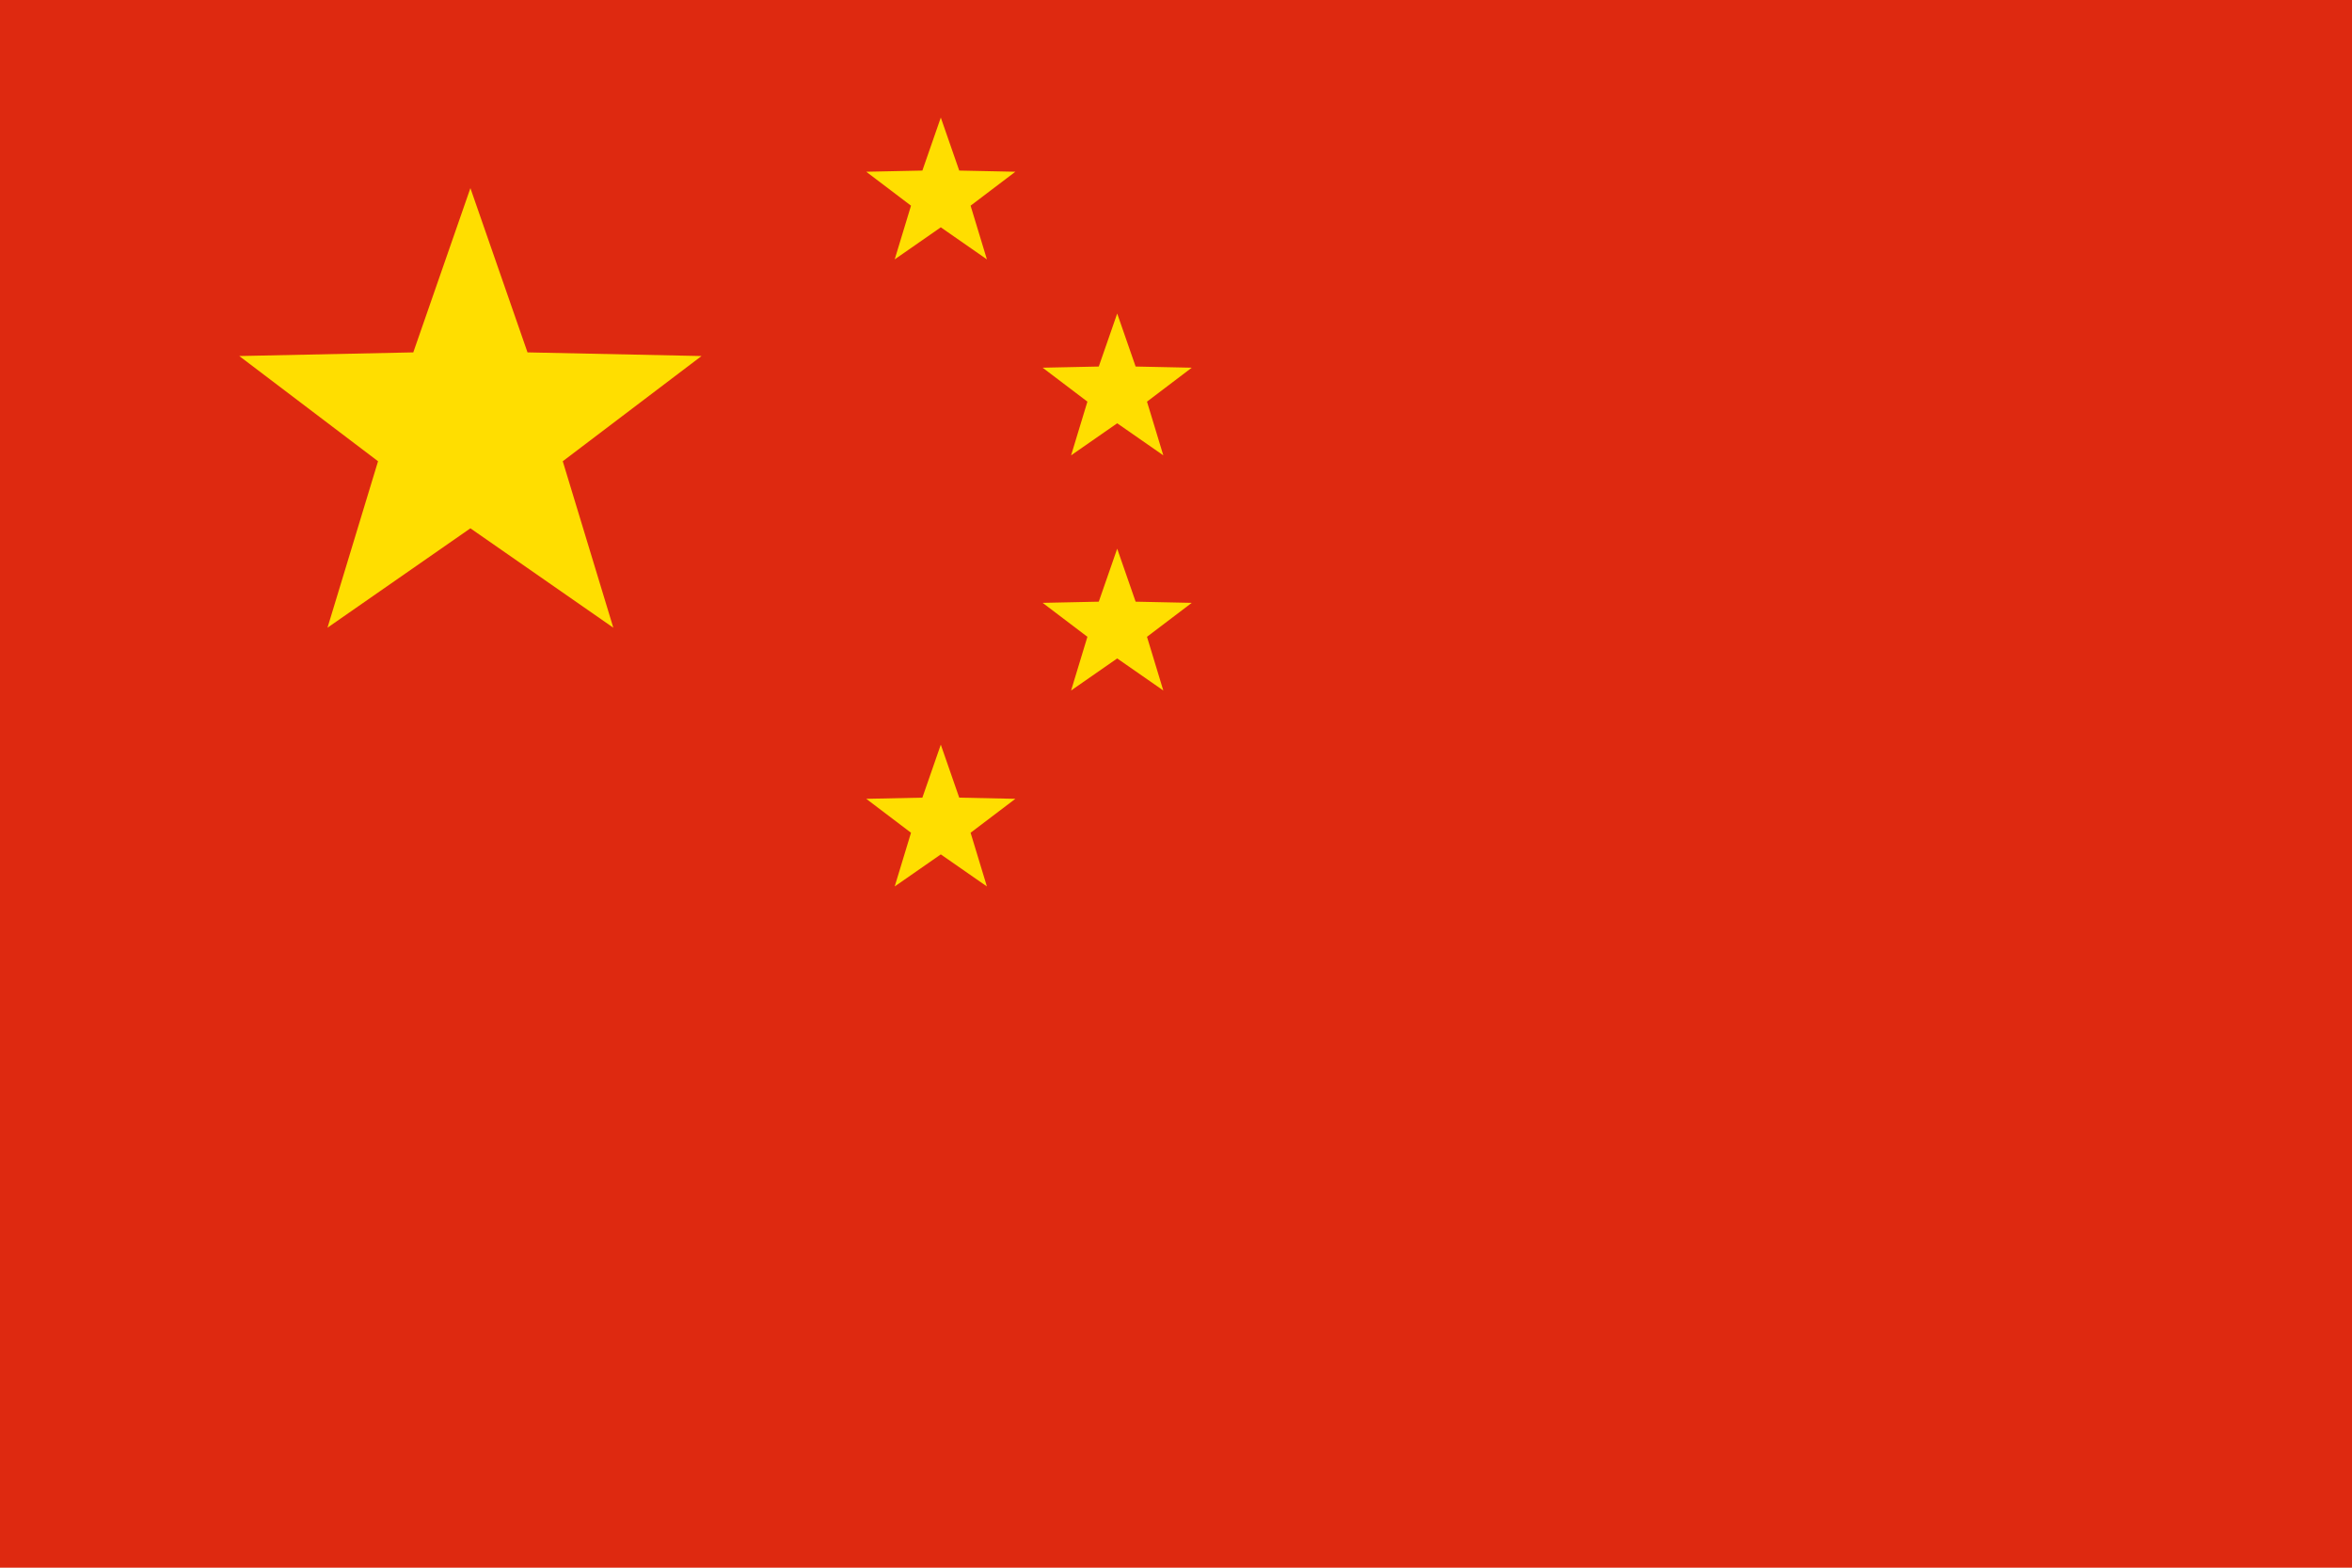
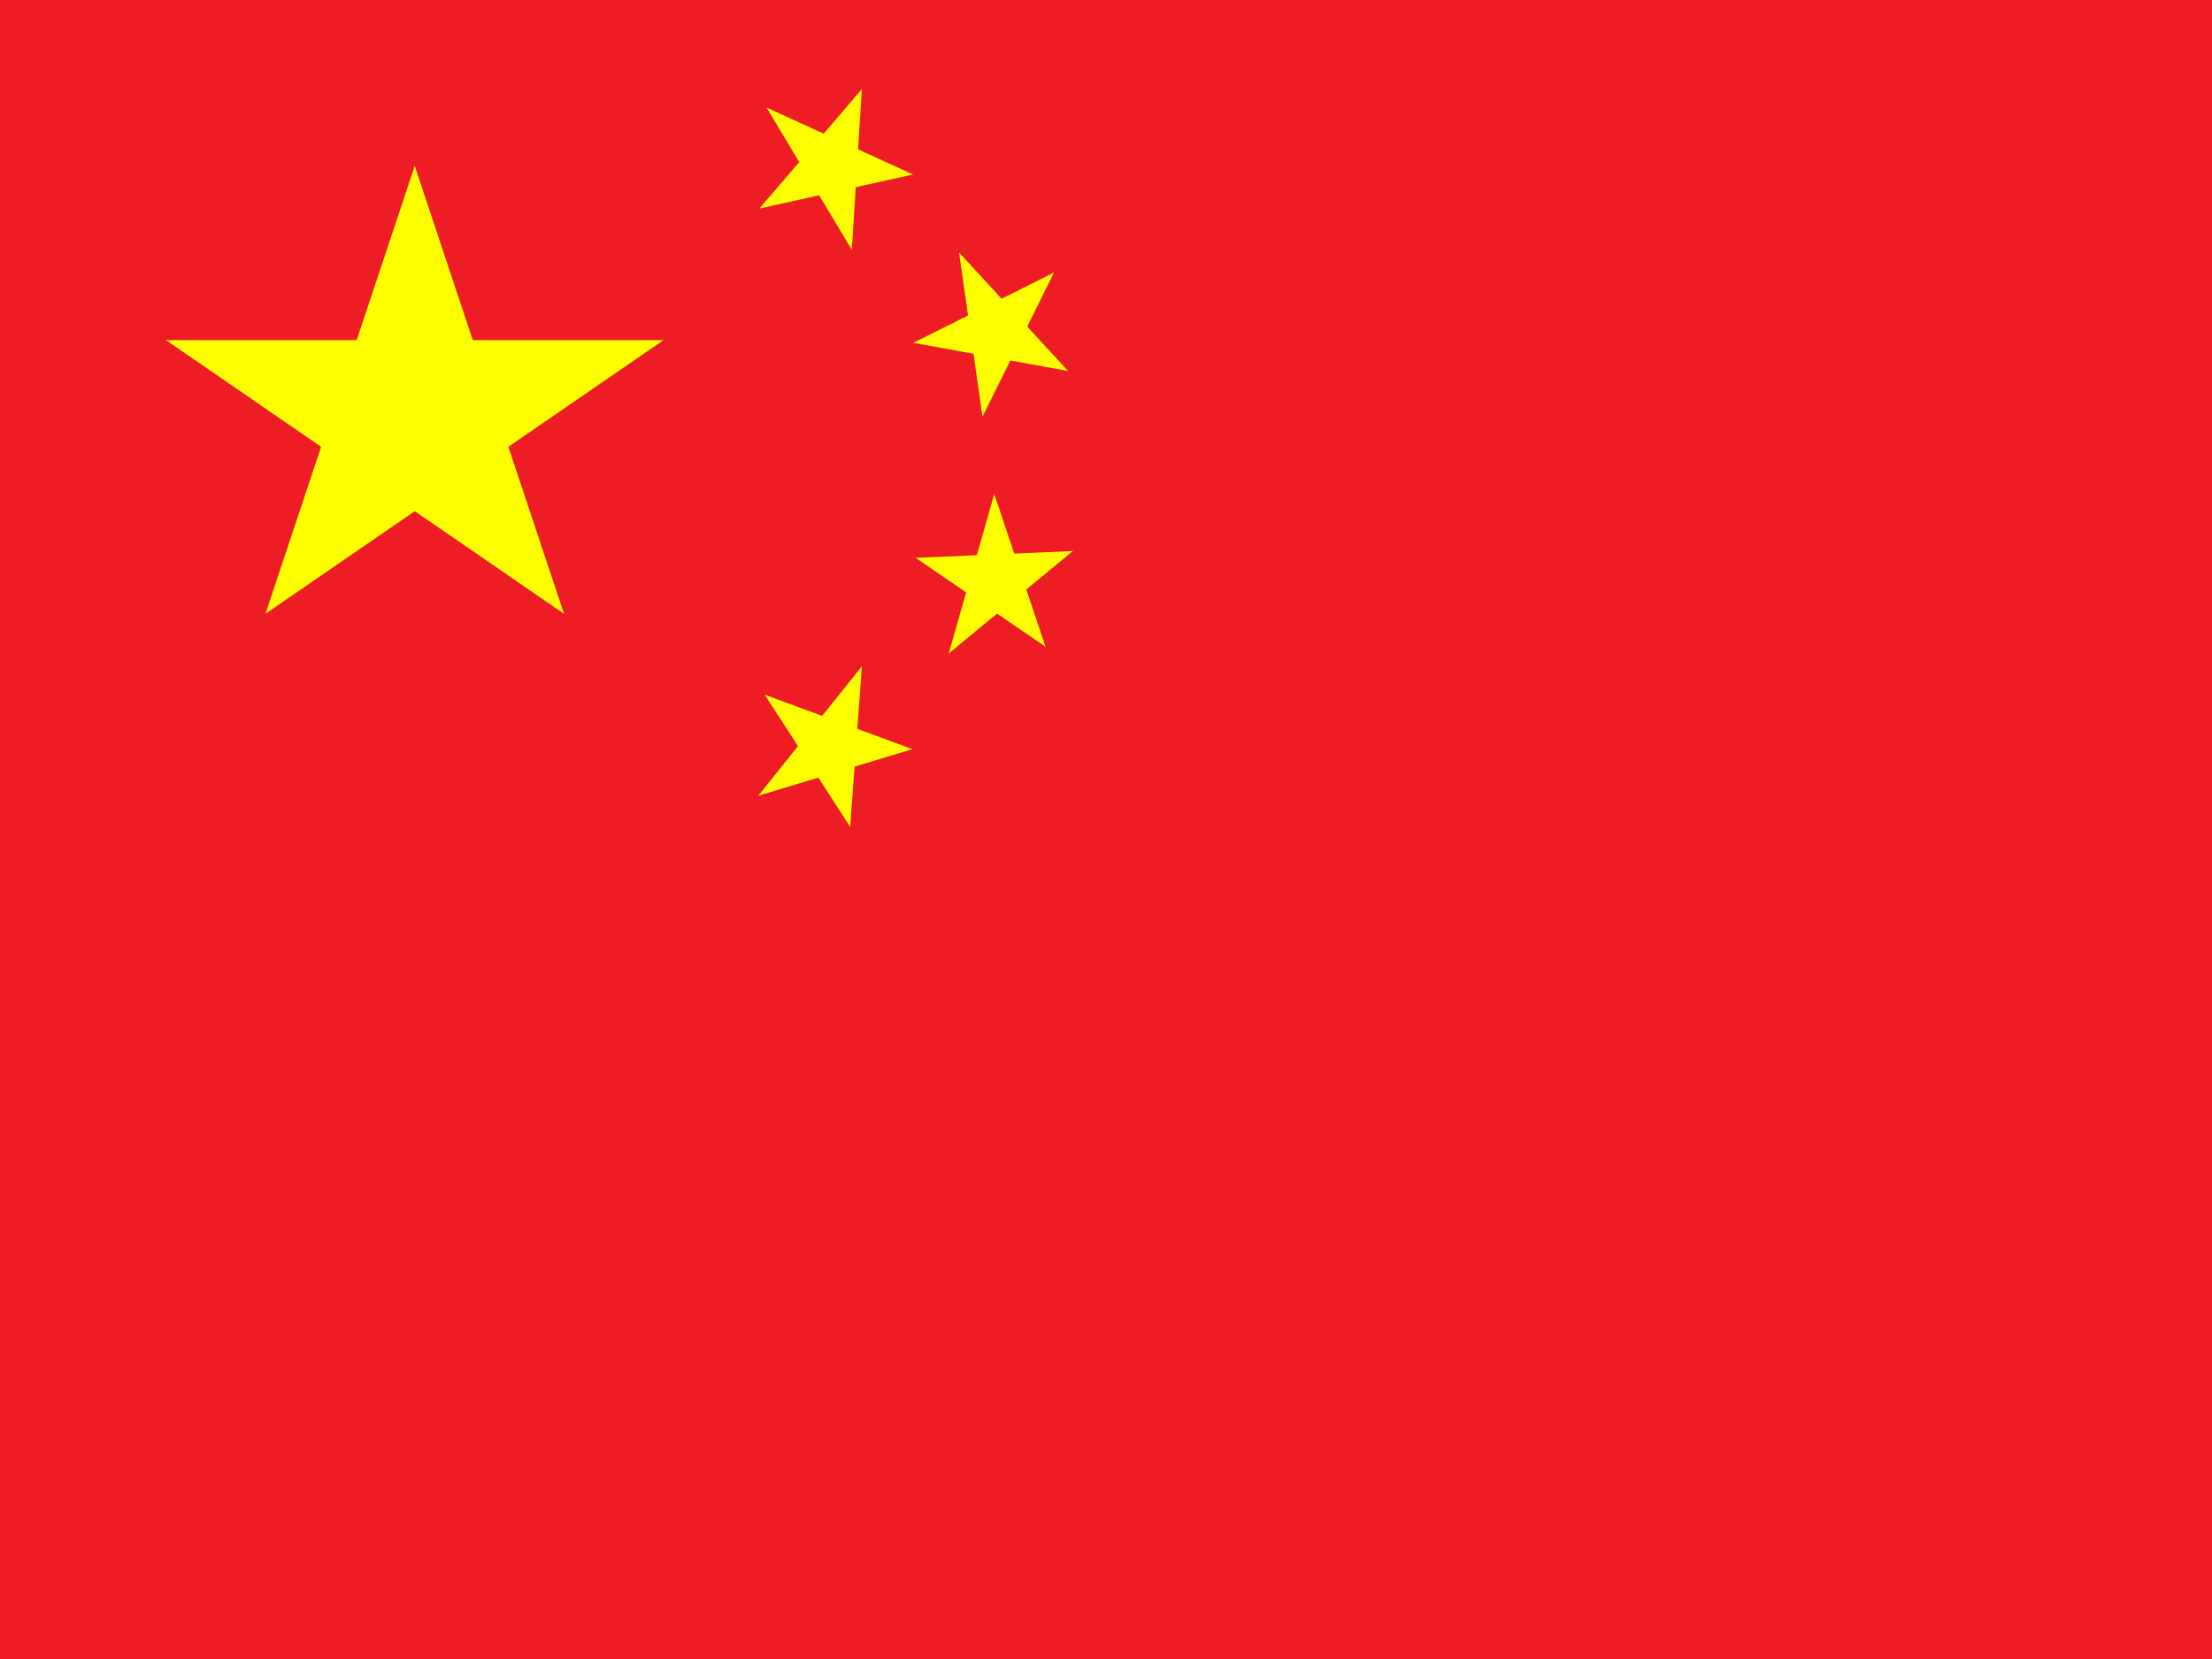
- <svg xmlns="http://www.w3.org/2000/svg" viewBox="0 0 60 40">
-   <rect width="60" height="40" fill="#DE2910" />
+ <svg xmlns="http://www.w3.org/2000/svg" xmlns:xlink="http://www.w3.org/1999/xlink" id="flag-icons-cn" viewBox="0 0 640 480">
  <defs>
-     <path id="s" d="M0 -10 2.35 -3.24 9.51 -3.09 3.8 1.24 5.88 8.09 0 4 -5.88 8.09 -3.8 1.24 -9.51 -3.09 -2.35 -3.24Z" />
+     <path id="cn-a" fill="#ff0" d="M-.6.8 0-1 .6.8-1-.3h2z" />
  </defs>
-   <g fill="#FFDE00">
-     <use href="#s" transform="translate(12 11) scale(.62)" />
-     <use href="#s" transform="translate(24 5) scale(.2)" />
-     <use href="#s" transform="translate(28.5 10) scale(.2)" />
-     <use href="#s" transform="translate(28.5 16) scale(.2)" />
-     <use href="#s" transform="translate(24 21) scale(.2)" />
-   </g>
+   <path fill="#ee1c25" d="M0 0h640v480H0z" />
+   <use xlink:href="#cn-a" width="30" height="20" transform="matrix(71.9991 0 0 72 120 120)" />
+   <use xlink:href="#cn-a" width="30" height="20" transform="matrix(-12.33562 -20.5871 20.58684 -12.33577 240.3 48)" />
+   <use xlink:href="#cn-a" width="30" height="20" transform="matrix(-3.38573 -23.75998 23.75968 -3.38578 288 95.8)" />
+   <use xlink:href="#cn-a" width="30" height="20" transform="matrix(6.5991 -23.0749 23.0746 6.59919 288 168)" />
+   <use xlink:href="#cn-a" width="30" height="20" transform="matrix(14.9991 -18.73557 18.73533 14.99929 240 216)" />
</svg>
